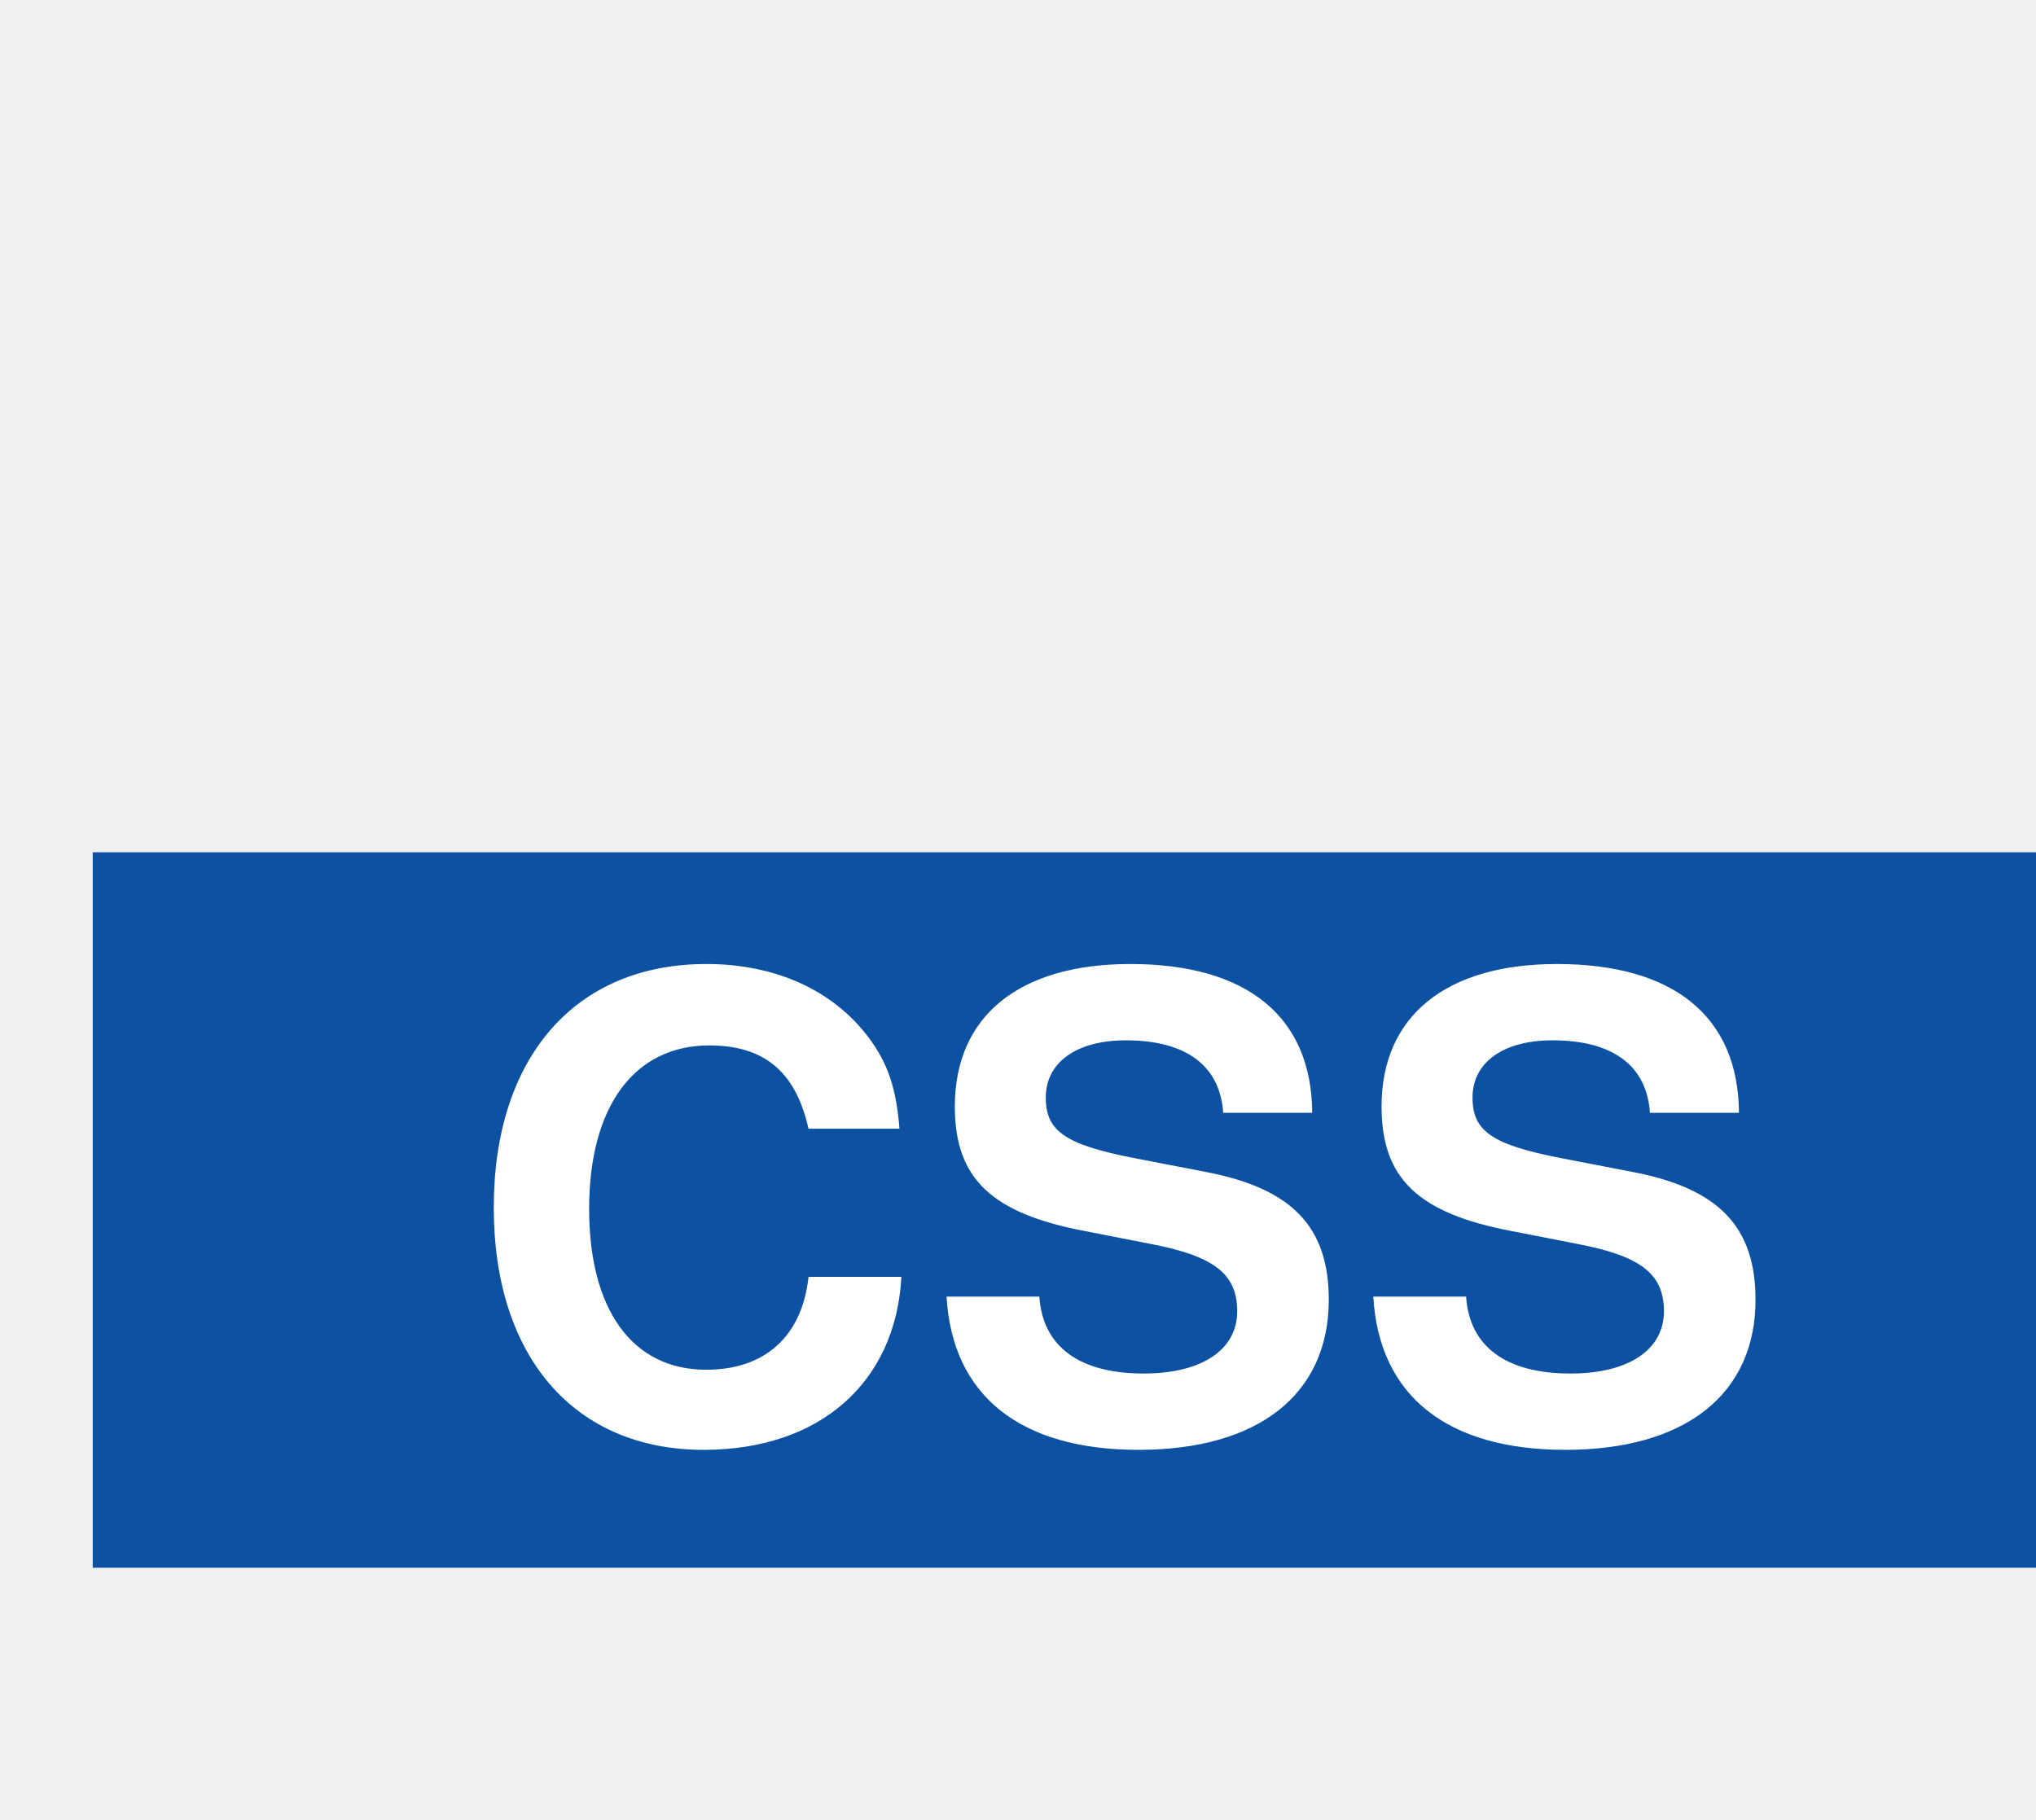
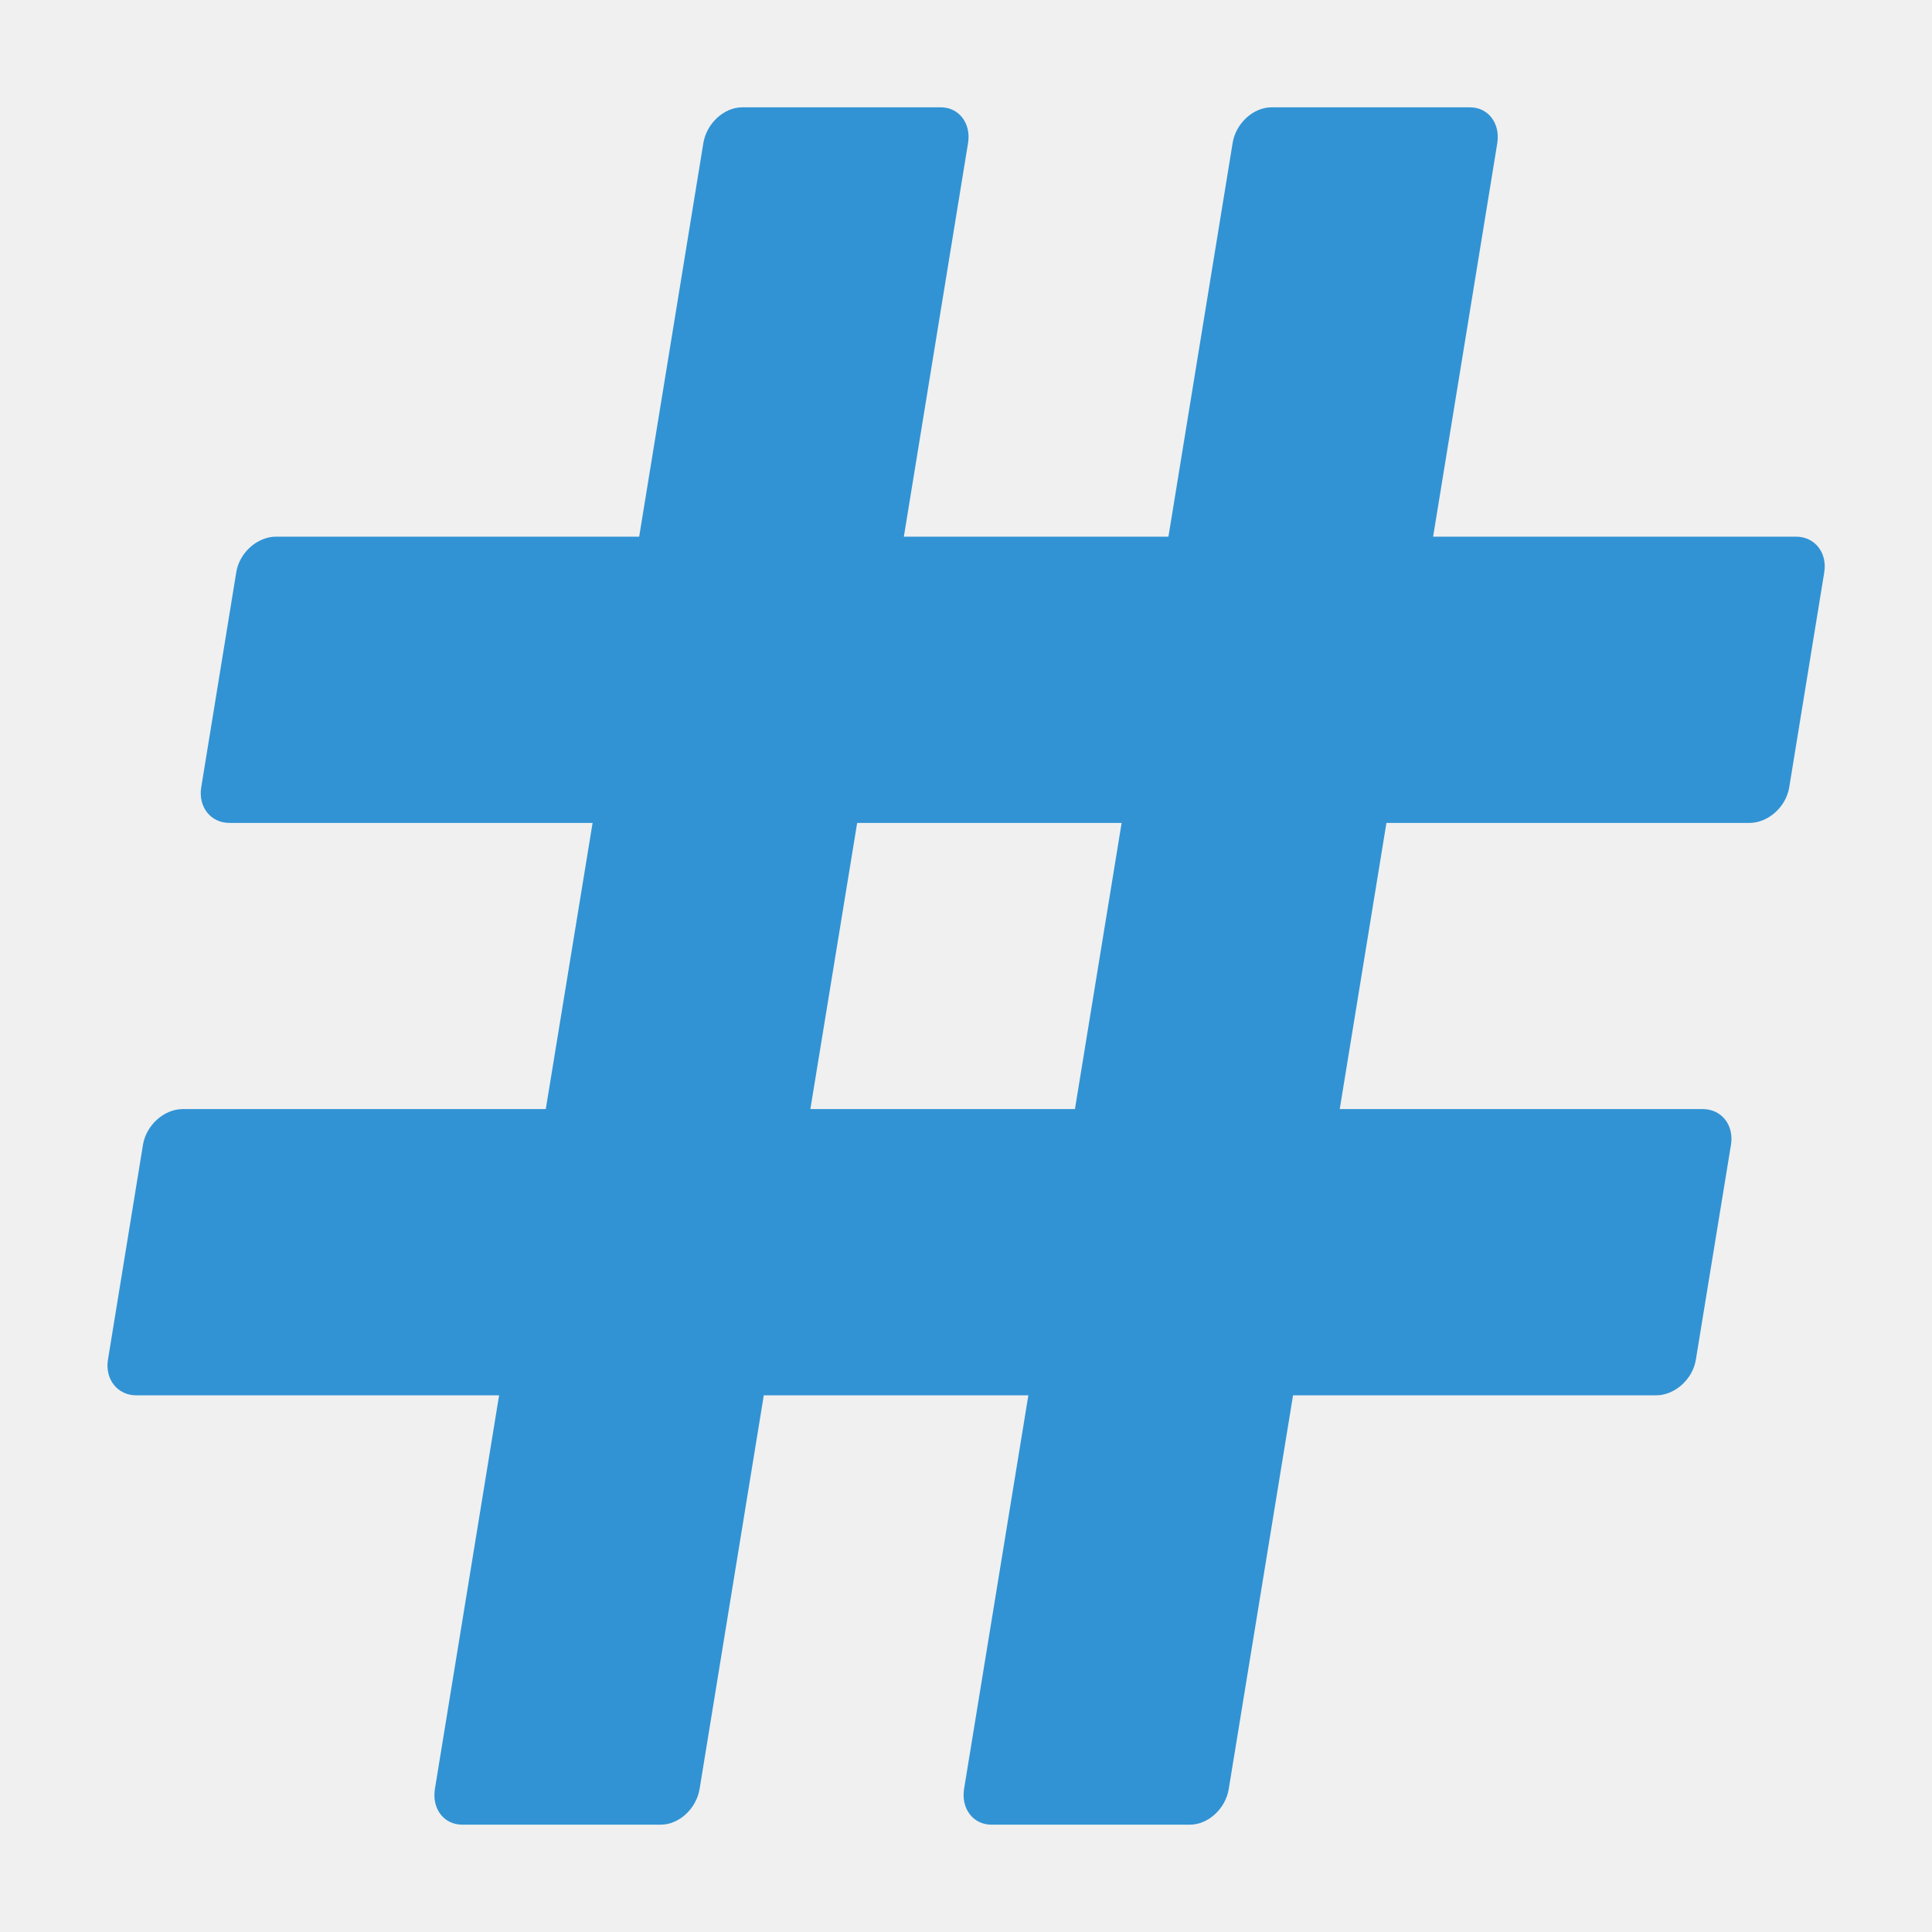
- <svg xmlns="http://www.w3.org/2000/svg" width="461px" height="412px" viewBox="0 0 461 412" version="1.1">
-   <defs />
-   <g id="Page-1" stroke="none" stroke-width="1" fill="none" fill-rule="evenodd">
-     <path d="M209.818,40 L209.818,125.75 L295.682,125.75 L295.682,372 L40.317,372 L40.317,40 L209.818,40 L209.818,40 Z M234.818,0 L0.317,0 L0.317,412 L335.682,412 L335.682,100.75 L234.818,0 L234.818,0 Z" id="icon" class="treeFileIcon" />
-     <rect id="banner" fill="#0C51A2" x="21" y="193" width="440" height="162" />
-     <text id="CSS" font-family="Helvetica" font-size="144" font-weight="bold" fill="#FFFFFF">
-       <tspan x="105.457" y="325">CSS</tspan>
-     </text>
+ <svg xmlns="http://www.w3.org/2000/svg" version="1.1" id="cssFile" x="0px" y="0px" width="16px" height="16px" viewBox="7 7 18 18" enable-background="new 0 0 32 32" xml:space="preserve">
+   <g>
+     <path fill-rule="evenodd" clip-rule="evenodd" fill="#3193D4" d="M13.914,8h1.852c0.169,0,0.283,0.15,0.253,0.333l-0.598,3.667                     h2.465l0.598-3.667C18.513,8.15,18.676,8,18.845,8h1.851c0.17,0,0.283,0.15,0.254,0.333l-0.598,3.667h3.381                     c0.175,0,0.293,0.149,0.263,0.333l-0.326,2.001c-0.029,0.183-0.196,0.333-0.371,0.333h-3.382l-0.435,2.666h3.382                     c0.175,0,0.293,0.149,0.263,0.333L22.8,19.667C22.771,19.85,22.604,20,22.429,20h-3.382l-0.599,3.667                     C18.419,23.851,18.256,24,18.087,24h-1.851c-0.169,0-0.283-0.149-0.254-0.333L16.581,20h-2.465l-0.598,3.667                     C13.488,23.851,13.326,24,13.157,24h-1.852c-0.169,0-0.283-0.149-0.253-0.333L11.65,20H8.269c-0.174,0-0.293-0.15-0.263-0.333                     l0.326-2.001c0.03-0.184,0.197-0.333,0.371-0.333h3.382l0.436-2.666H9.138c-0.175,0-0.293-0.149-0.263-0.333l0.326-2.001                     c0.029-0.184,0.196-0.333,0.371-0.333h3.383l0.598-3.667C13.583,8.15,13.745,8,13.914,8L13.914,8z M14.986,14.667l-0.436,2.666                     h2.465l0.435-2.666H14.986z" />
  </g>
</svg>
